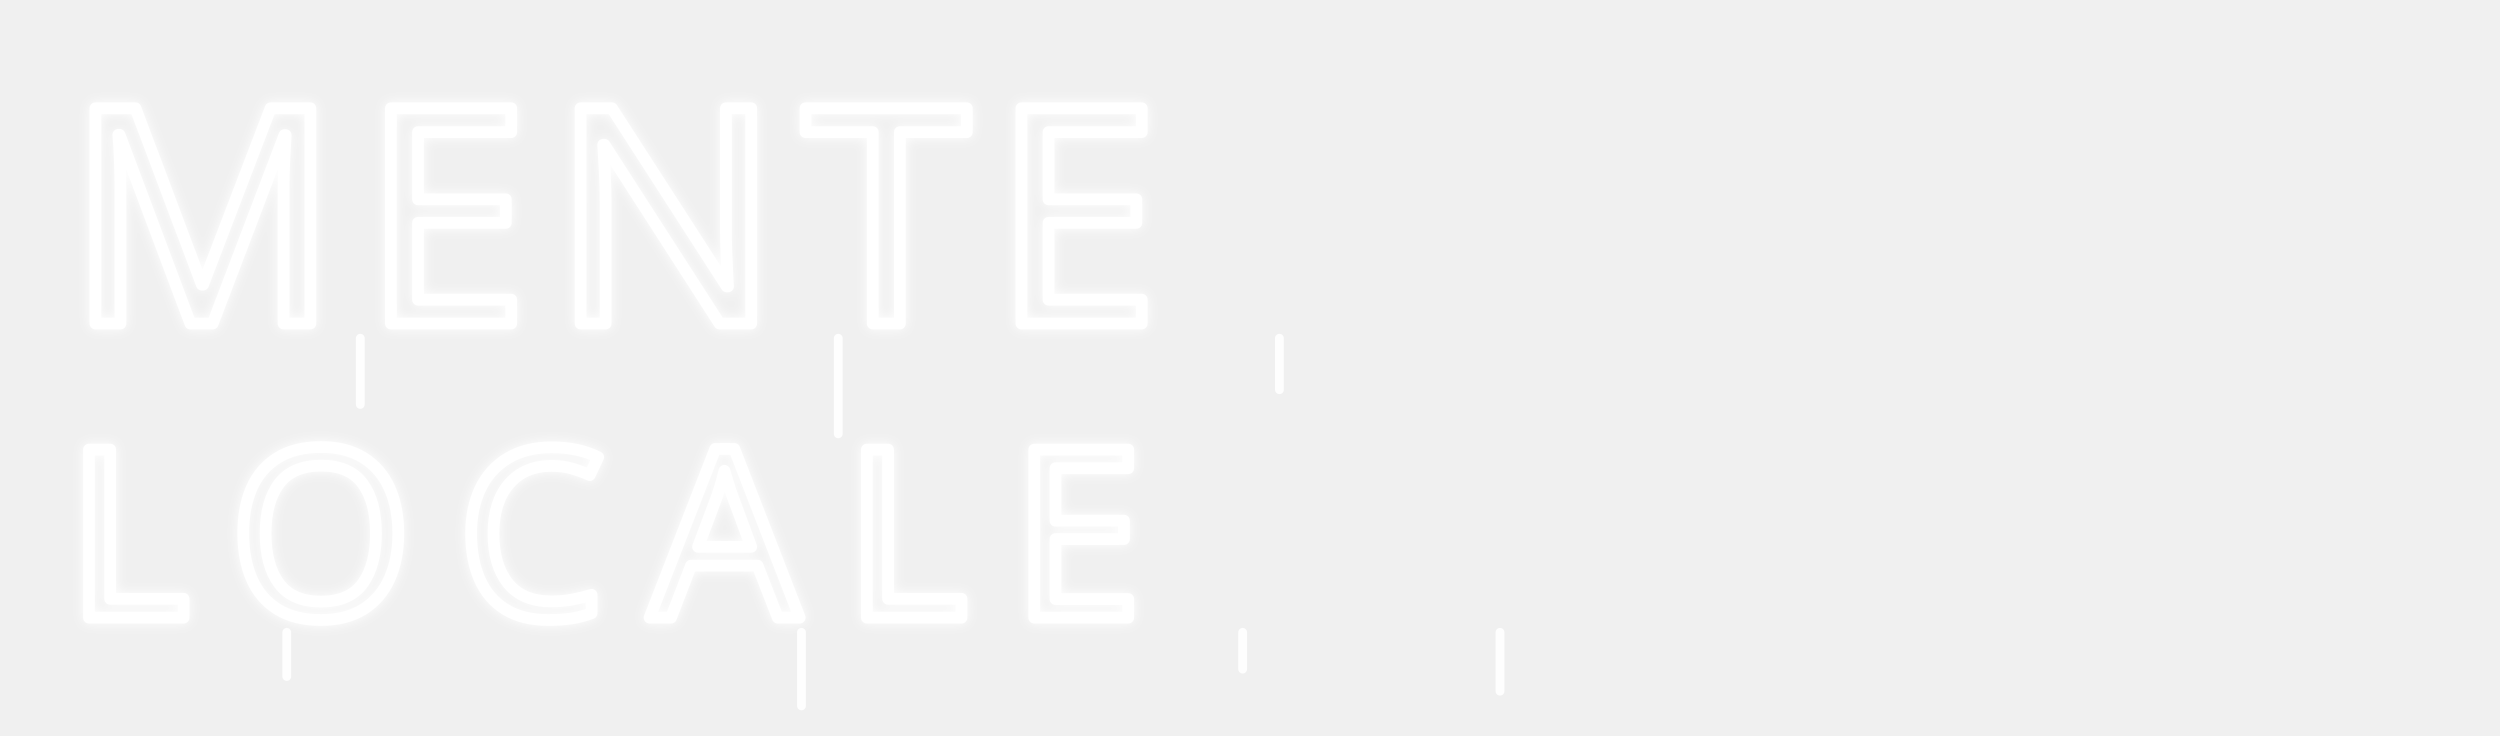
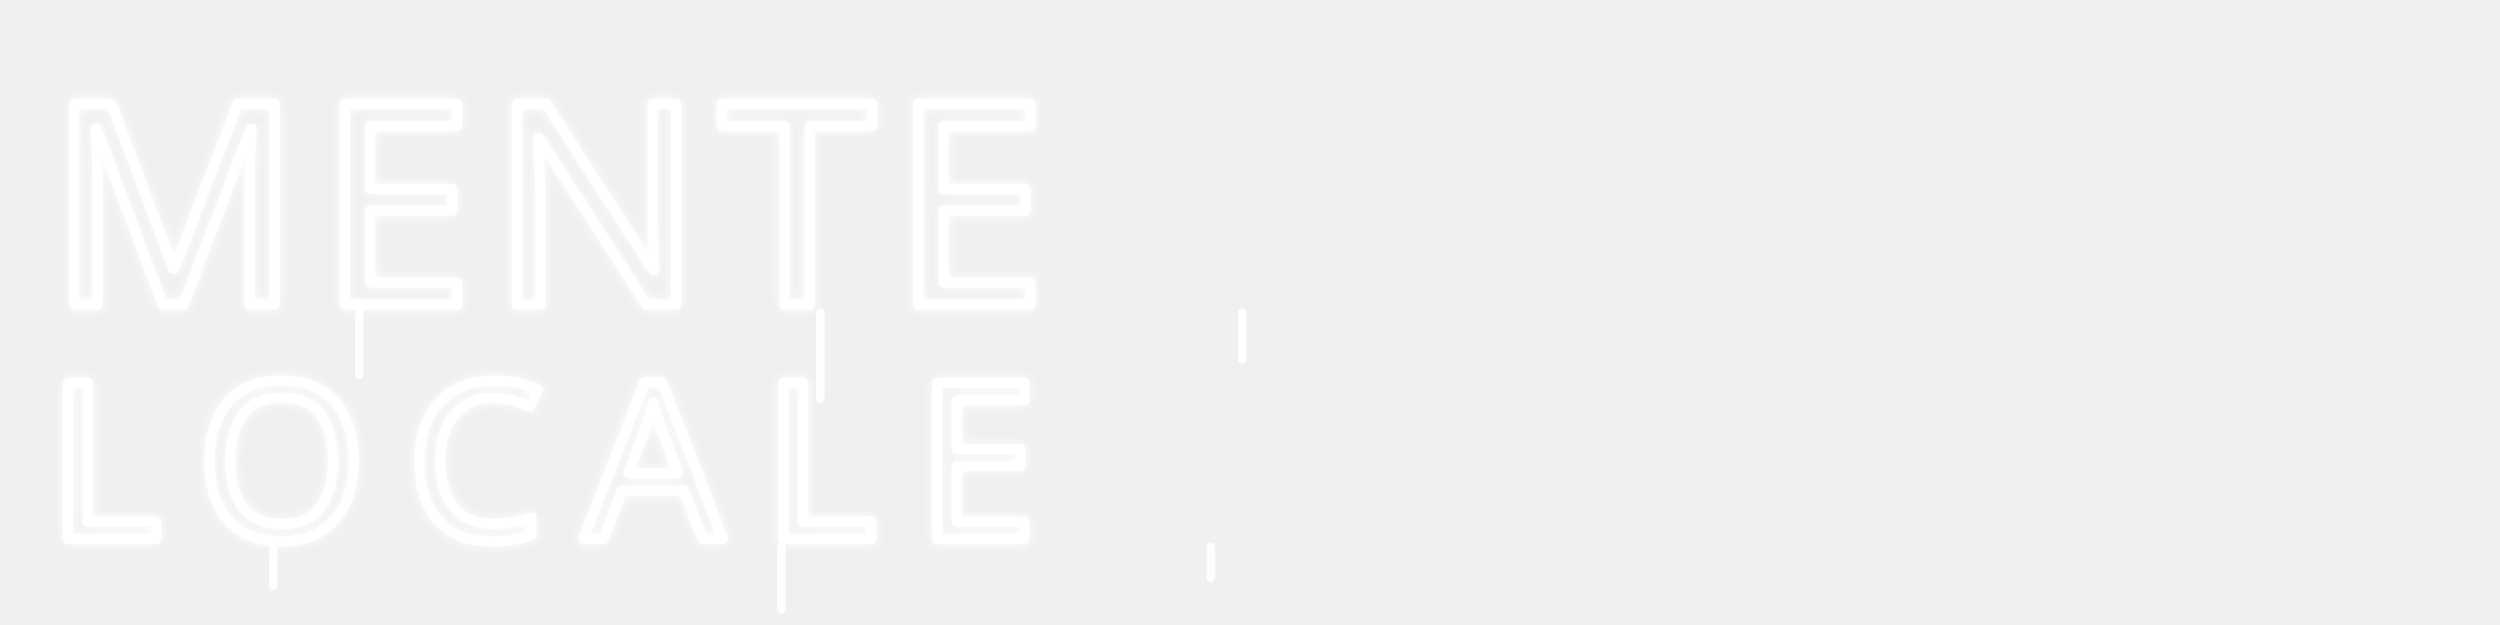
- <svg xmlns="http://www.w3.org/2000/svg" viewBox="0 0 680 200" fill="none" role="img" aria-label="Mente Locale">
+ <svg xmlns="http://www.w3.org/2000/svg" viewBox="0 0 640 160" fill="none">
  <defs>
-     <filter id="glow" x="-15%" y="-15%" width="130%" height="140%">
-       <feGaussianBlur stdDeviation="1.6" result="b" />
+     <filter id="glow" x="-10%" y="-10%" width="120%" height="130%">
+       <feGaussianBlur stdDeviation="1.2" result="b" />
      <feMerge>
        <feMergeNode in="b" />
        <feMergeNode in="SourceGraphic" />
      </feMerge>
    </filter>
  </defs>
-   <g filter="url(#glow)" fill="none" stroke="#ffffff" stroke-width="3.2" stroke-linejoin="round" stroke-linecap="round">
-     <text x="18" y="88" font-family="Impact, Haettenschweiler, 'Arial Black', sans-serif" font-size="82" letter-spacing="6">MENTE</text>
-     <text x="18" y="168" font-family="Impact, Haettenschweiler, 'Arial Black', sans-serif" font-size="64" letter-spacing="12">LOCALE</text>
+   <g filter="url(#glow)" fill="none" stroke="#fff" stroke-width="2.6" stroke-linejoin="round">
+     <text x="12" y="78" font-family="Impact, Haettenschweiler, 'Arial Black', sans-serif" font-size="72" letter-spacing="4" stroke-linecap="round">MENTE</text>
+     <text x="12" y="138" font-family="Impact, Haettenschweiler, 'Arial Black', sans-serif" font-size="56" letter-spacing="10" stroke-linecap="round">LOCALE</text>
  </g>
-   <g fill="none" stroke="#ffffff" stroke-width="2.4" stroke-linecap="round" opacity=".92">
-     <path d="M98 92 v18" />
-     <path d="M228 92 v26" />
-     <path d="M348 92 v14" />
-     <path d="M78 172 v12" />
-     <path d="M218 172 v20" />
-     <path d="M338 172 v10" />
-     <path d="M408 172 v16" />
+   <g fill="none" stroke="#fff" stroke-width="2.2" stroke-linecap="round" opacity="0.9">
+     <path d="M92 80 v16" />
+     <path d="M210 80 v22" />
+     <path d="M318 80 v12" />
+     <path d="M70 140 v10" />
+     <path d="M200 140 v16" />
+     <path d="M310 140 v8" />
  </g>
</svg>
